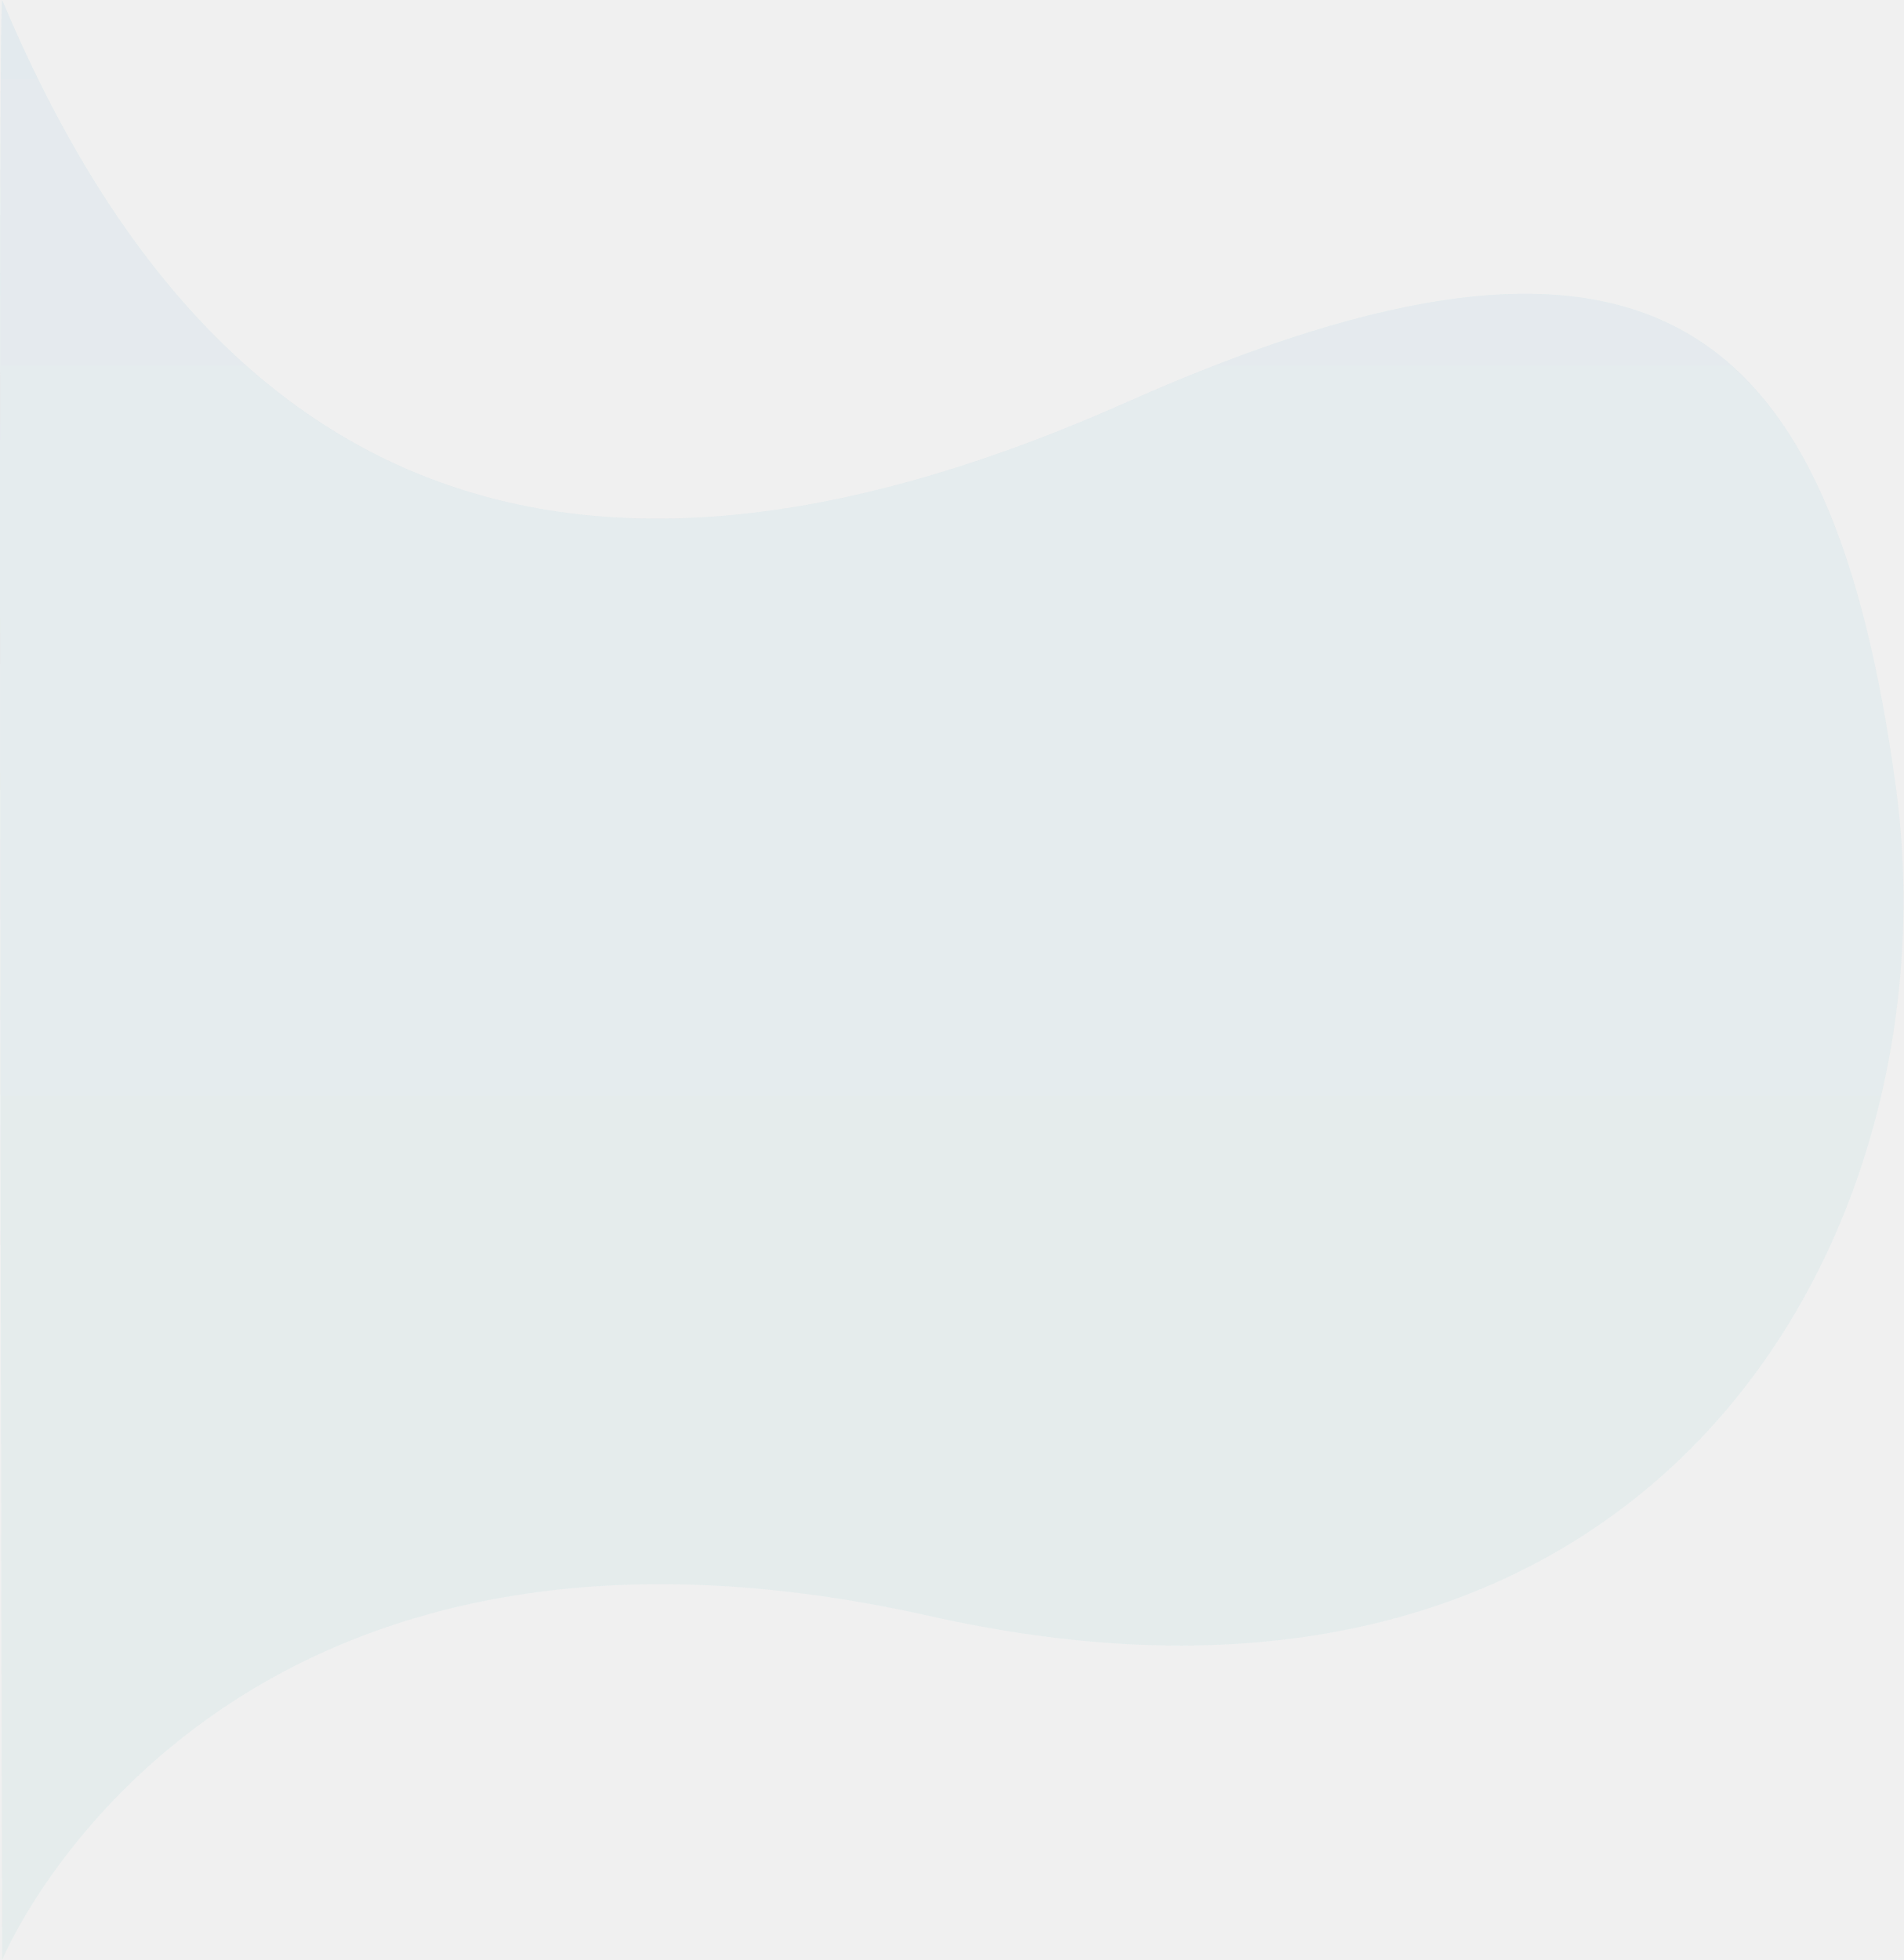
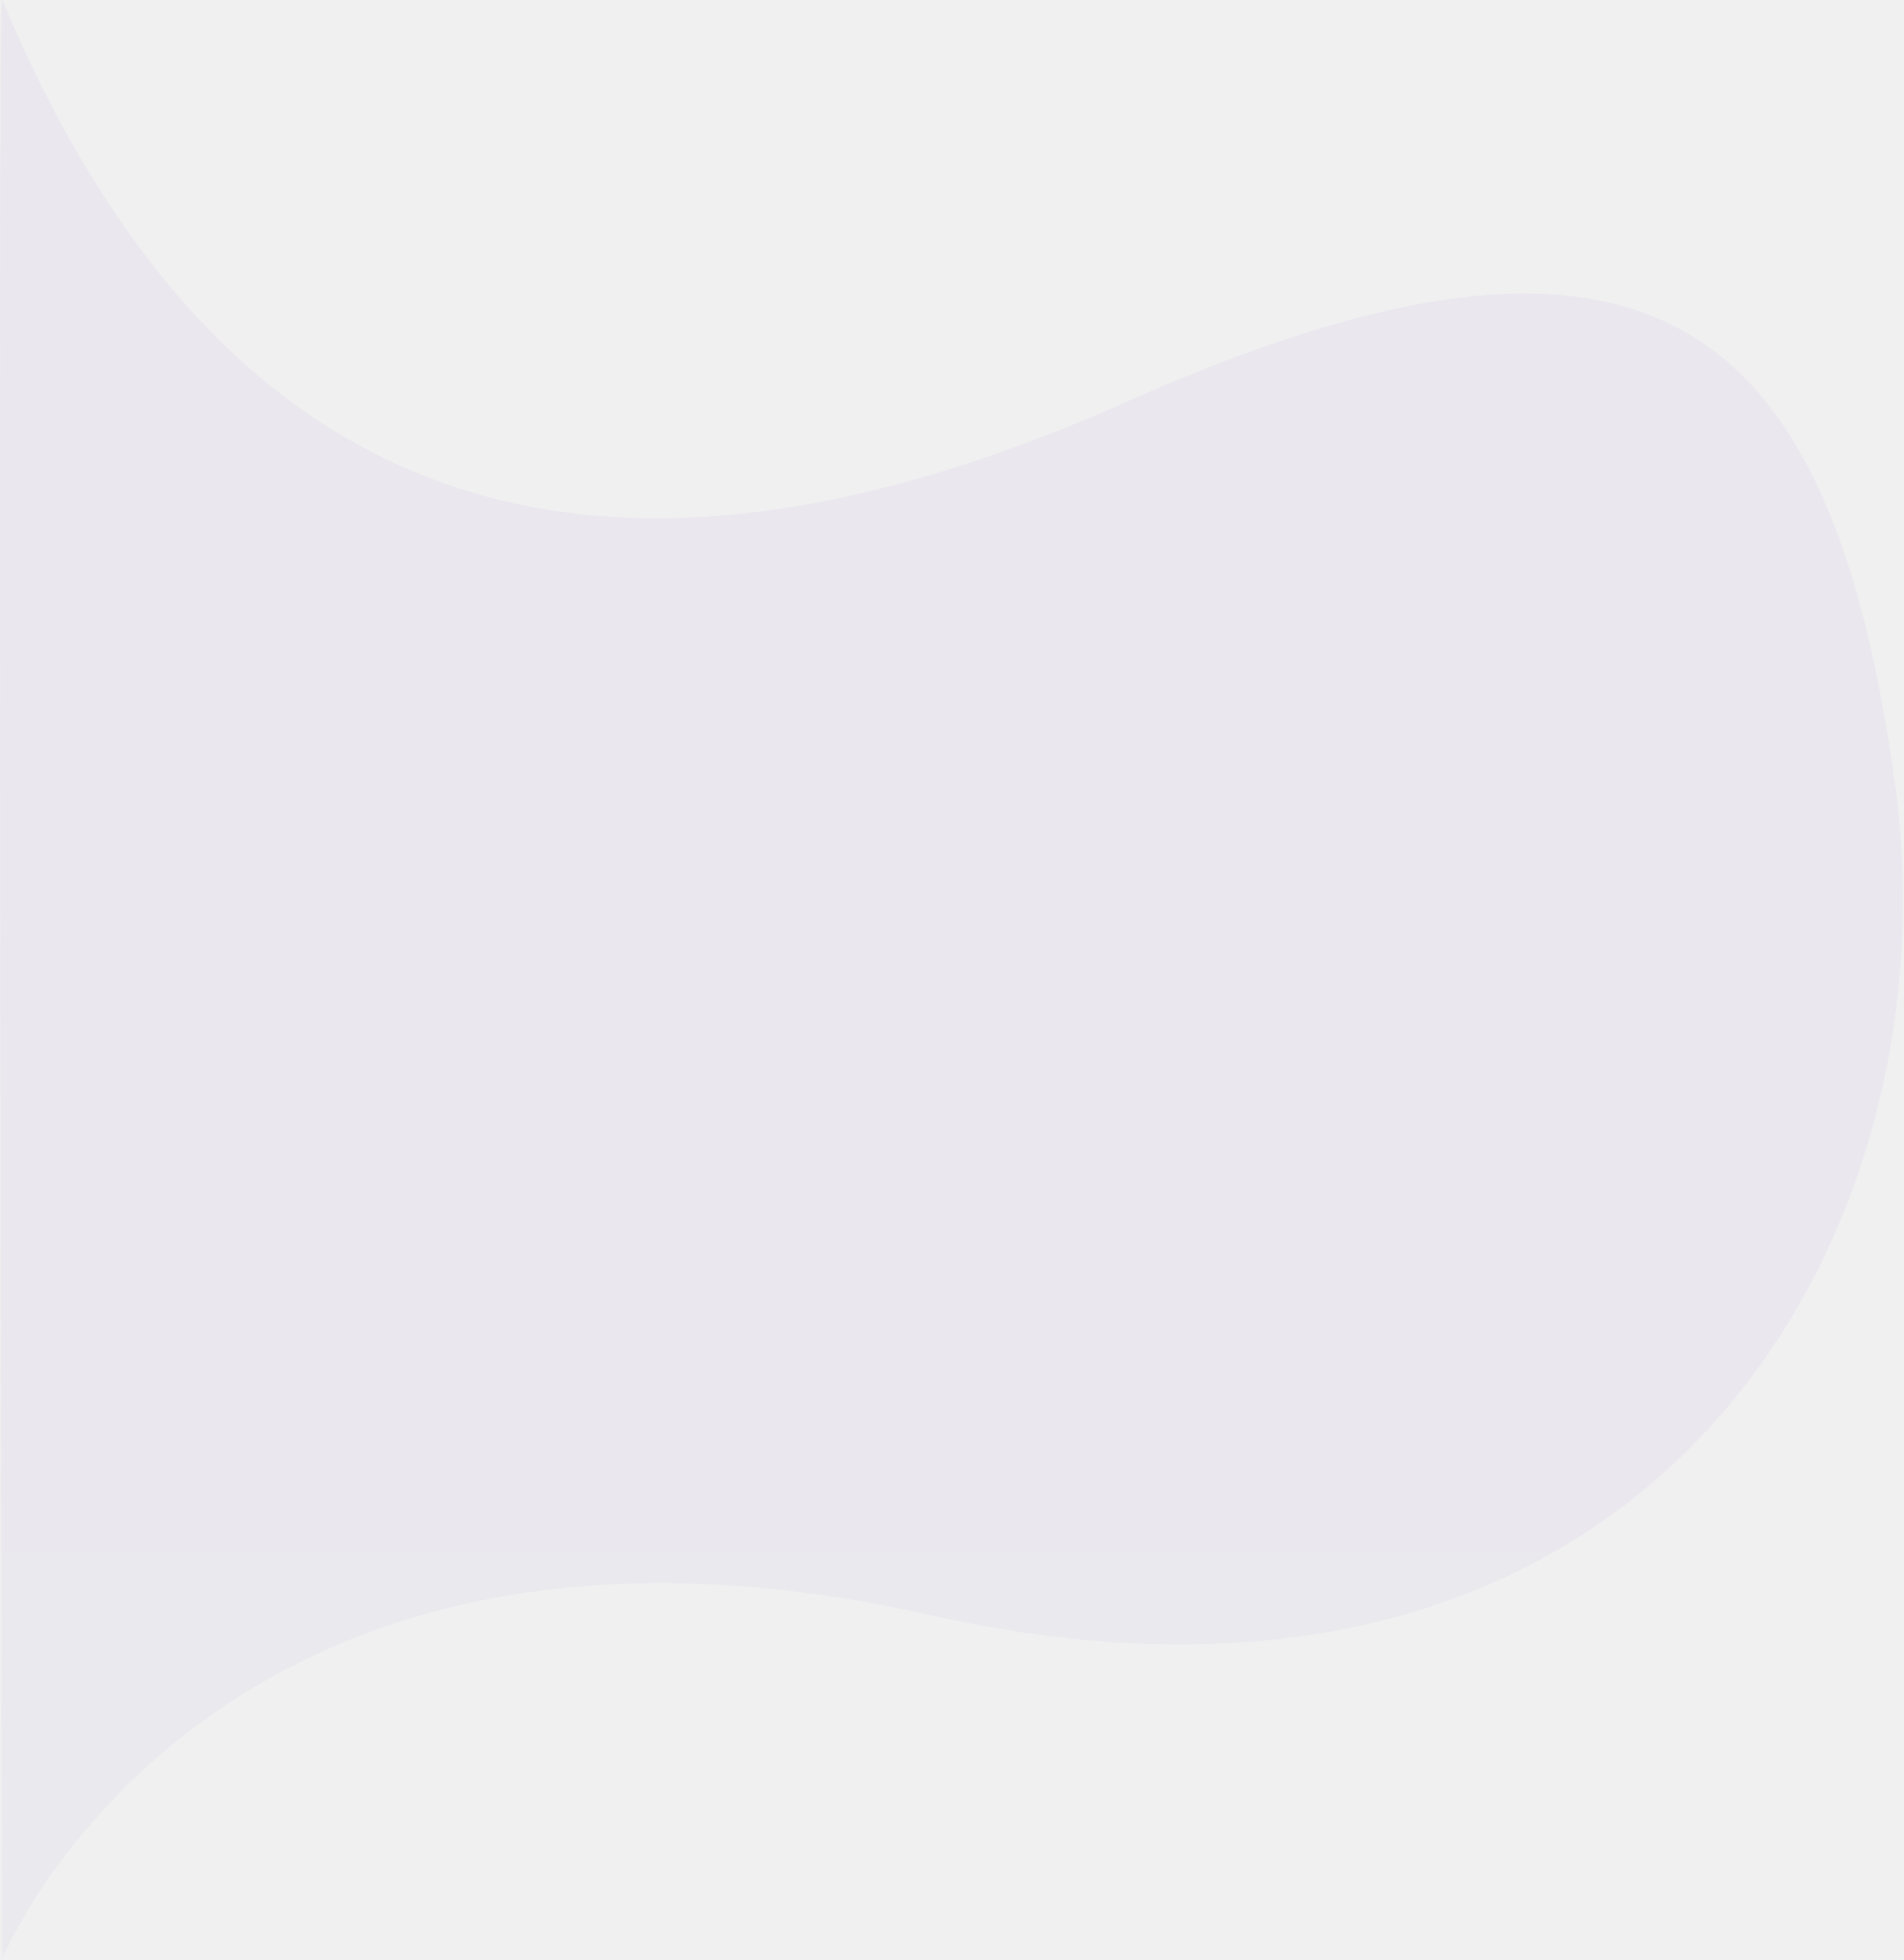
- <svg xmlns="http://www.w3.org/2000/svg" width="871.654" height="897.389" viewBox="0 0 871.654 897.389">
+ <svg xmlns="http://www.w3.org/2000/svg" width="872" height="898" viewBox="0 0 872 898" fill="none">
+   <g clip-path="url(#clip0_412_321)">
+     <path opacity="0.03" d="M0.982 897.388C0.982 897.388 95.796 665.85 425.996 739.95C756.196 814.05 897.106 567.84 867.906 358.281C838.706 148.722 758.576 76.169 515.786 184.21C272.996 292.251 101.098 238.292 0.986 0.002C-1.228 -1.688 0.982 897.388 0.982 897.388Z" fill="url(#paint0_linear_412_321)" />
+     <path opacity="0.03" d="M0.982 897.388C0.982 897.388 95.796 665.85 425.996 739.95C756.196 814.05 897.106 567.84 867.906 358.281C838.706 148.722 758.576 76.169 515.786 184.21C272.996 292.251 101.098 238.292 0.986 0.002C-1.228 -1.688 0.982 897.388 0.982 897.388Z" fill="url(#paint1_linear_412_321)" />
+   </g>
  <defs>
-     <linearGradient id="linear-gradient" x1="0.5" x2="0.5" y2="1" gradientUnits="objectBoundingBox">
-       <stop offset="0" stop-color="#33c8c1" />
-       <stop offset="1" stop-color="#119bd2" />
+     <linearGradient id="paint0_linear_412_321" x1="435.827" y1="897.388" x2="435.827" y2="-0.001" gradientUnits="userSpaceOnUse">
+       <stop stop-color="#A15EDE" />
+       <stop offset="1" stop-color="#8A52DA" />
    </linearGradient>
+     <linearGradient id="paint1_linear_412_321" x1="435.827" y1="897.388" x2="435.827" y2="-0.001" gradientUnits="userSpaceOnUse">
+       <stop stop-color="#A15EDE" />
+       <stop offset="1" stop-color="#8A52DA" />
+     </linearGradient>
+     <clipPath id="clip0_412_321">
+       <rect width="871.654" height="897.389" fill="white" />
+     </clipPath>
  </defs>
-   <g id="Group_109" data-name="Group 109" transform="translate(1933.996 3219.25) rotate(180)">
-     <path id="Path_187" data-name="Path 187" d="M1401.014,2066.862S1306.2,2298.4,976,2224.3s-471.11,172.11-441.91,381.669,109.33,282.112,352.12,174.071,414.688-54.082,514.8,184.208C1403.224,2965.938,1401.014,2066.862,1401.014,2066.862Z" transform="translate(532 255)" opacity="0.03" fill="url(#linear-gradient)" />
-     <path id="Path_197" data-name="Path 197" d="M1401.014,2066.862S1306.2,2298.4,976,2224.3s-471.11,172.11-441.91,381.669,109.33,282.112,352.12,174.071,414.688-54.082,514.8,184.208C1403.224,2965.938,1401.014,2066.862,1401.014,2066.862Z" transform="translate(532 255)" opacity="0.03" fill="url(#linear-gradient)" />
-   </g>
</svg>
